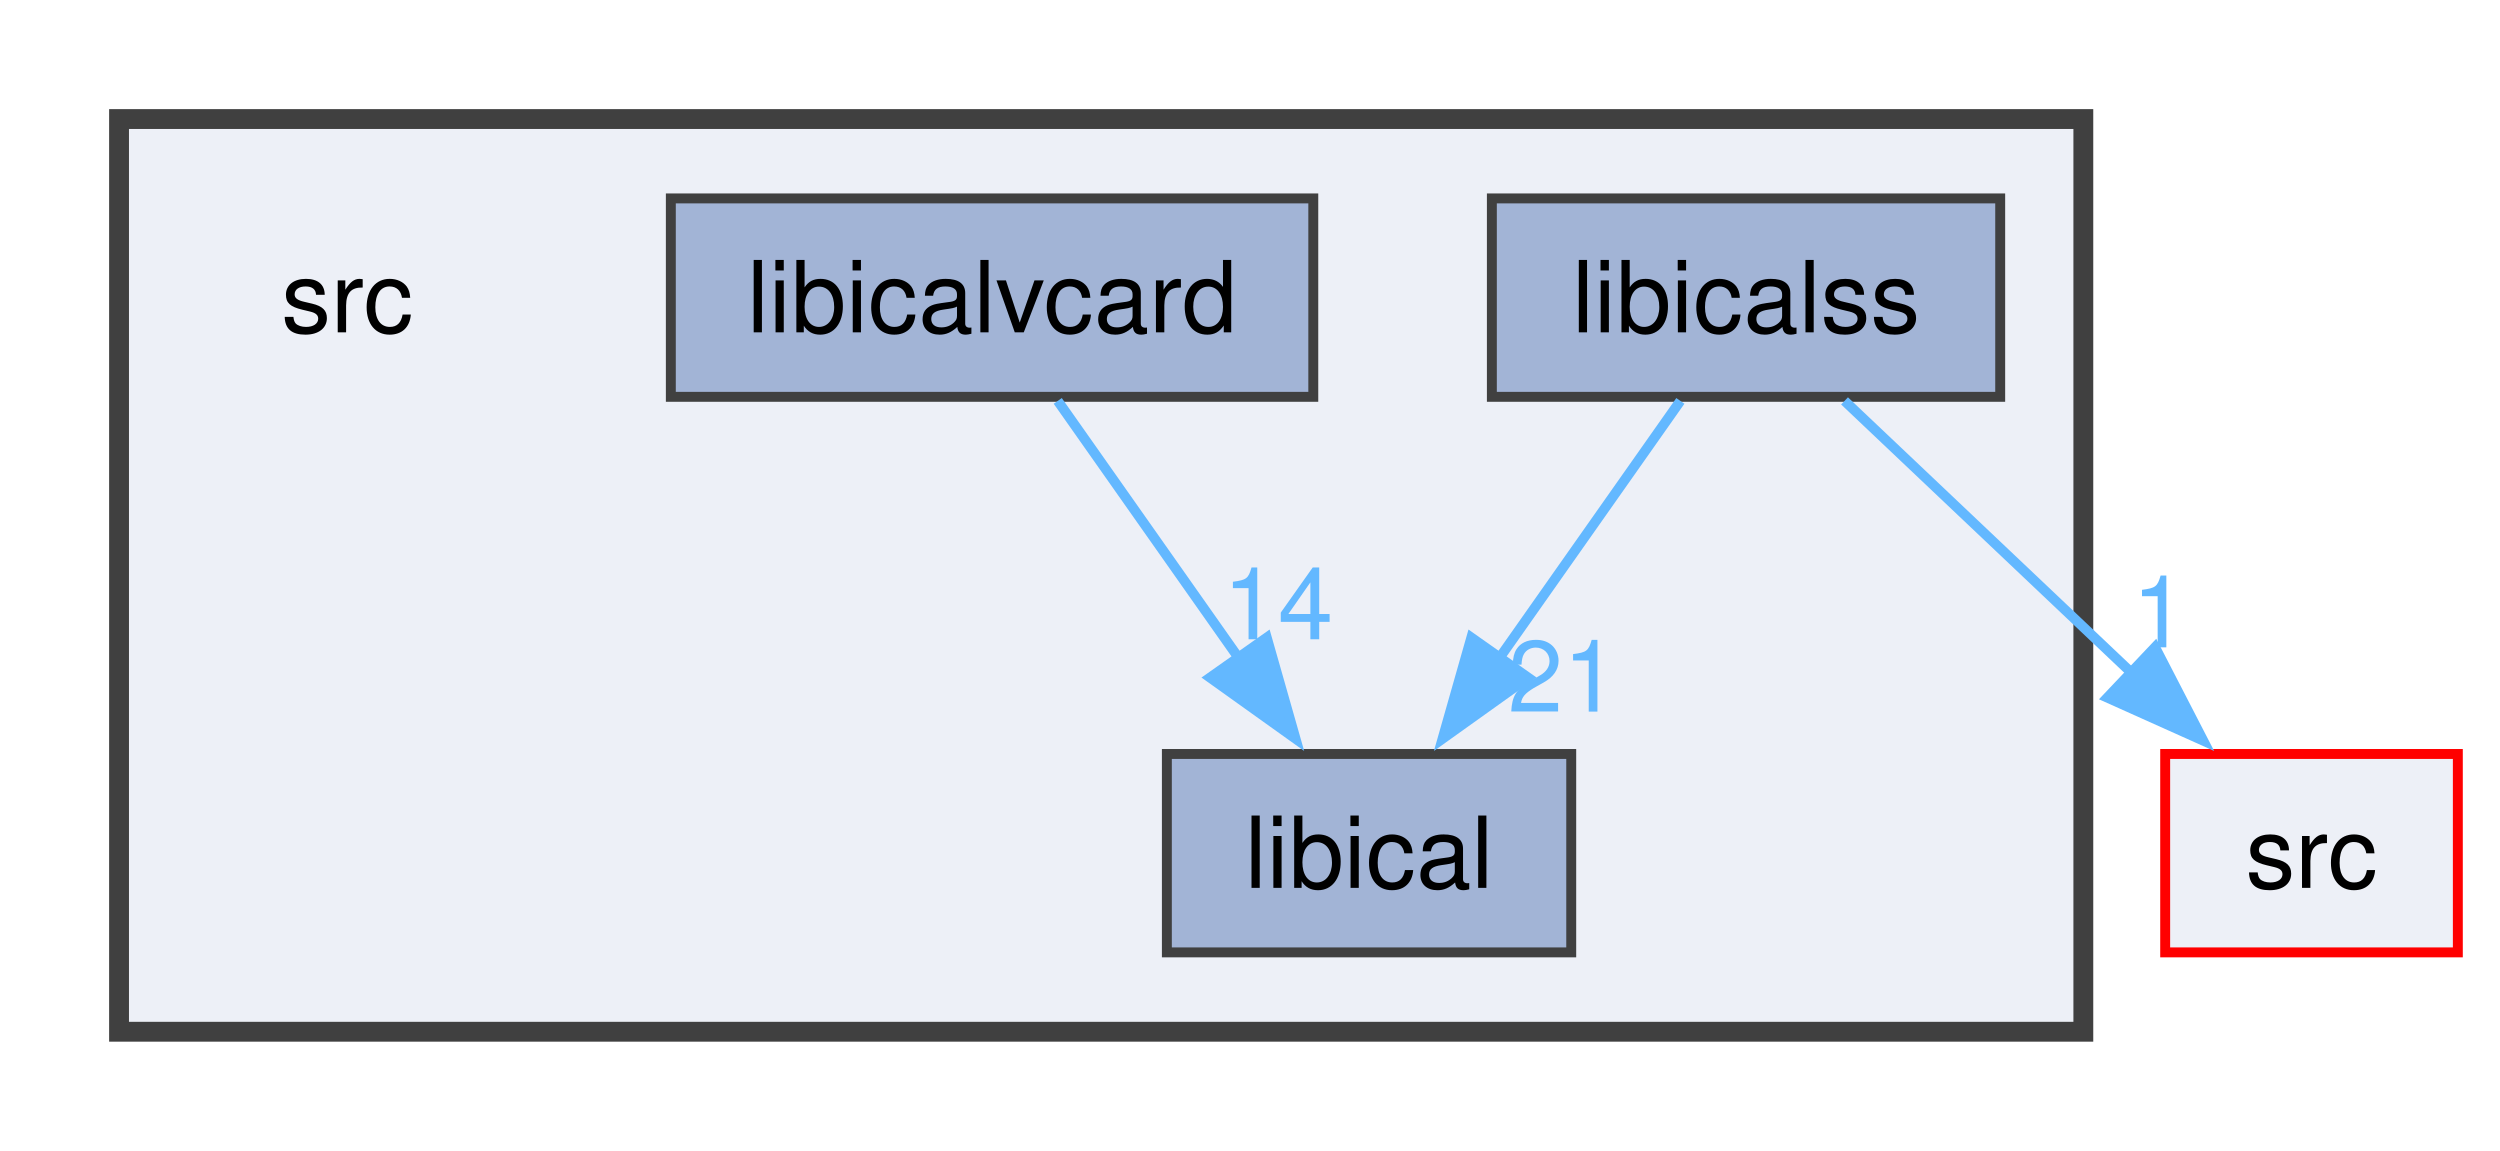
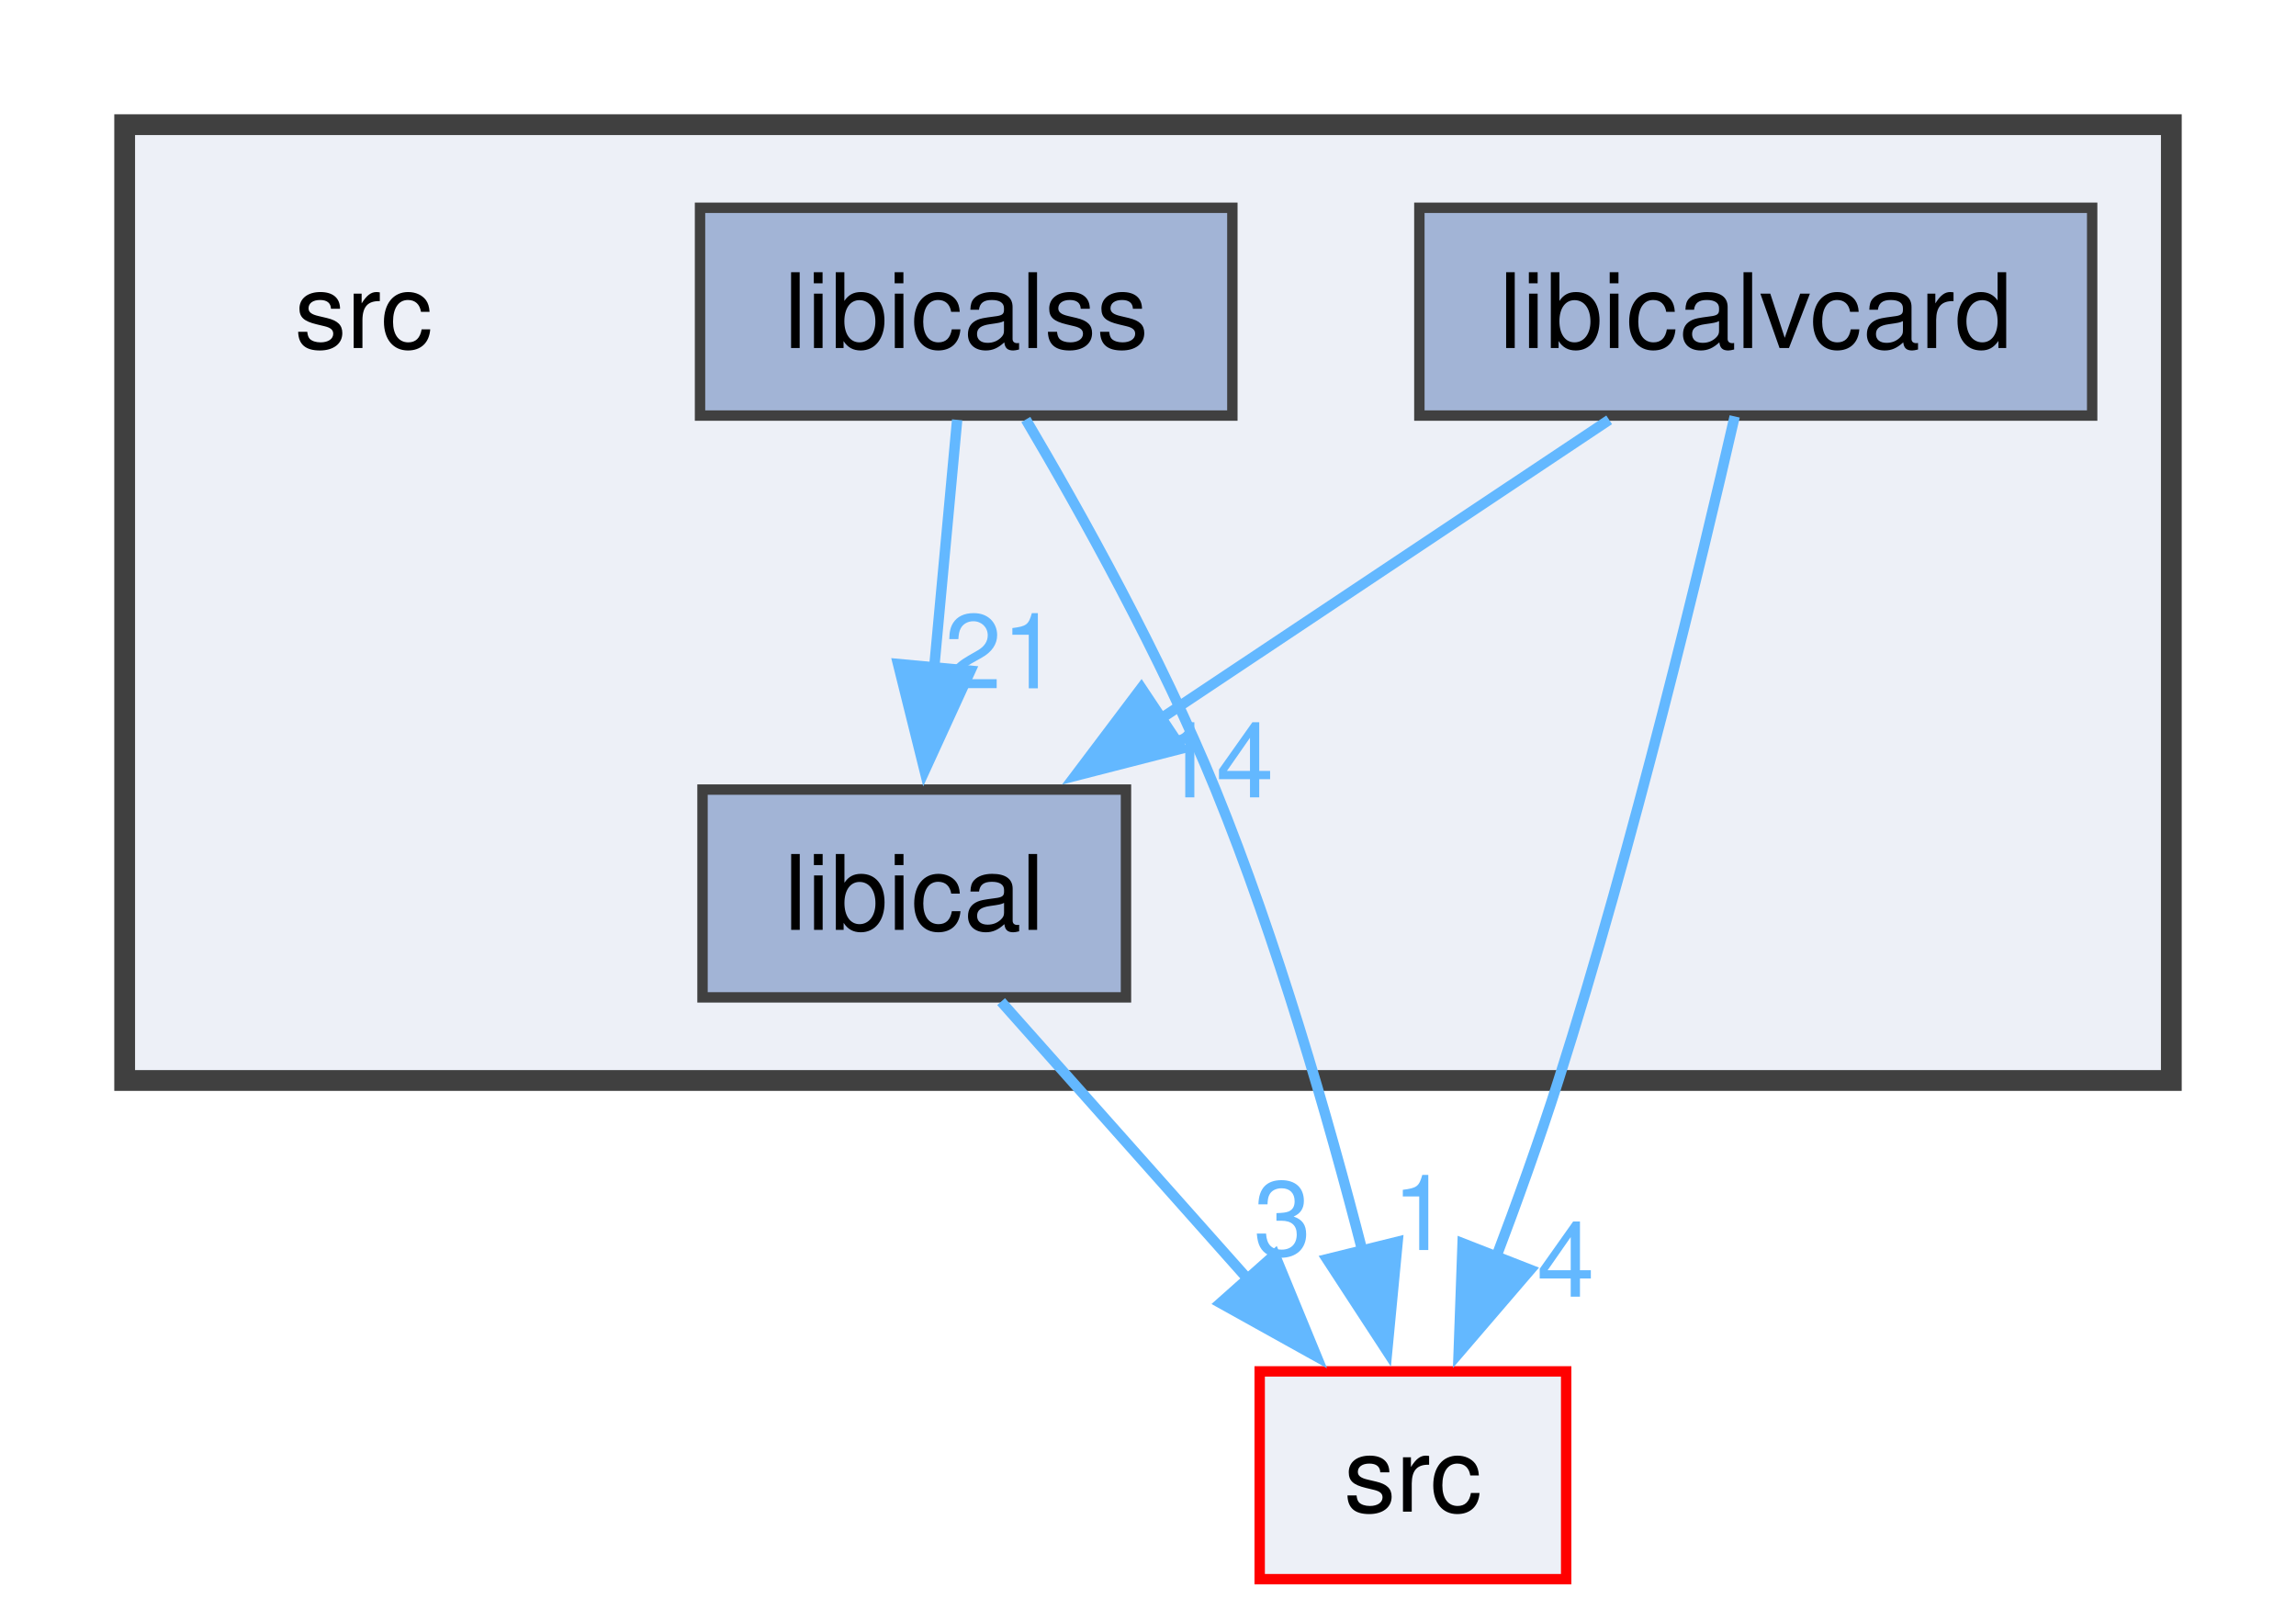
- <svg xmlns="http://www.w3.org/2000/svg" xmlns:xlink="http://www.w3.org/1999/xlink" width="252pt" height="116pt" viewBox="0.00 0.00 252.00 116.00">
-   <g id="graph0" class="graph" transform="scale(1 1) rotate(0) translate(4 112)">
+ <svg xmlns="http://www.w3.org/2000/svg" xmlns:xlink="http://www.w3.org/1999/xlink" width="221pt" height="156pt" viewBox="0.00 0.00 221.00 156.00">
+   <g id="graph0" class="graph" transform="scale(1 1) rotate(0) translate(4 152)">
    <g id="clust1" class="cluster">
      <g id="a_clust1">
        <a xlink:href="dir_68267d1309a1af8e8297ef4c3efbcdba.html" target="_top">
-           <polygon fill="#edf0f7" stroke="#404040" stroke-width="2" points="8,-8 8,-100 206,-100 206,-8 8,-8" />
+           <polygon fill="#edf0f7" stroke="#404040" stroke-width="2" points="8,-48 8,-140 205,-140 205,-48 8,-48" />
        </a>
      </g>
    </g>
    <g id="node1" class="node">
-       <text xml:space="preserve" text-anchor="middle" x="31" y="-78.5" font-family="Helvetica,sans-Serif" font-size="10.00">src</text>
+       <text xml:space="preserve" text-anchor="middle" x="31" y="-118.5" font-family="Helvetica,sans-Serif" font-size="10.00">src</text>
    </g>
    <g id="node2" class="node">
      <g id="a_node2">
        <a xlink:href="dir_b7a0ea939f6e83384f3c571d31a84be9.html" target="_top" xlink:title="libical">
-           <polygon fill="#a2b4d6" stroke="#404040" points="154.38,-36 113.62,-36 113.62,-16 154.38,-16 154.38,-36" />
-           <text xml:space="preserve" text-anchor="middle" x="134" y="-22.5" font-family="Helvetica,sans-Serif" font-size="10.00">libical</text>
+           <polygon fill="#a2b4d6" stroke="#404040" points="104.38,-76 63.62,-76 63.62,-56 104.38,-56 104.38,-76" />
+           <text xml:space="preserve" text-anchor="middle" x="84" y="-62.5" font-family="Helvetica,sans-Serif" font-size="10.00">libical</text>
+         </a>
+       </g>
+     </g>
+     <g id="node5" class="node">
+       <g id="a_node5">
+         <a xlink:href="dir_5330c68354327086ecc8df050e51eedc.html" target="_top" xlink:title="src">
+           <polygon fill="#edf0f7" stroke="red" points="146.75,-20 117.25,-20 117.25,0 146.75,0 146.75,-20" />
+           <text xml:space="preserve" text-anchor="middle" x="132" y="-6.5" font-family="Helvetica,sans-Serif" font-size="10.00">src</text>
+         </a>
+       </g>
+     </g>
+     <g id="edge1" class="edge">
+       <g id="a_edge1">
+         <a xlink:href="dir_000002_000006.html" target="_top">
+           <path fill="none" stroke="#63b8ff" d="M92.36,-55.59C98.9,-48.24 108.18,-37.8 116.12,-28.87" />
+           <polygon fill="#63b8ff" stroke="#63b8ff" points="118.7,-31.23 122.73,-21.43 113.47,-26.58 118.7,-31.23" />
+         </a>
+       </g>
+       <g id="a_edge1-headlabel">
+         <a xlink:href="dir_000002_000006.html" target="_top" xlink:title="3">
+           <text xml:space="preserve" text-anchor="middle" x="119.44" y="-31.17" font-family="Helvetica,sans-Serif" font-size="10.00" fill="#63b8ff">3</text>
        </a>
      </g>
    </g>
    <g id="node3" class="node">
      <g id="a_node3">
        <a xlink:href="dir_e5788c73bf8d77f47d4a3002d26bfd20.html" target="_top" xlink:title="libicalss">
-           <polygon fill="#a2b4d6" stroke="#404040" points="197.62,-92 146.38,-92 146.38,-72 197.62,-72 197.62,-92" />
-           <text xml:space="preserve" text-anchor="middle" x="172" y="-78.5" font-family="Helvetica,sans-Serif" font-size="10.00">libicalss</text>
+           <polygon fill="#a2b4d6" stroke="#404040" points="114.62,-132 63.38,-132 63.38,-112 114.62,-112 114.62,-132" />
+           <text xml:space="preserve" text-anchor="middle" x="89" y="-118.5" font-family="Helvetica,sans-Serif" font-size="10.00">libicalss</text>
+         </a>
+       </g>
+     </g>
+     <g id="edge3" class="edge">
+       <g id="a_edge3">
+         <a xlink:href="dir_000003_000002.html" target="_top">
+           <path fill="none" stroke="#63b8ff" d="M88.13,-111.59C87.52,-105.01 86.68,-95.96 85.92,-87.73" />
+           <polygon fill="#63b8ff" stroke="#63b8ff" points="89.41,-87.44 85,-77.81 82.44,-88.09 89.41,-87.44" />
+         </a>
+       </g>
+       <g id="a_edge3-headlabel">
+         <a xlink:href="dir_000003_000002.html" target="_top" xlink:title="21">
+           <text xml:space="preserve" text-anchor="middle" x="92.43" y="-85.75" font-family="Helvetica,sans-Serif" font-size="10.00" fill="#63b8ff">21</text>
        </a>
      </g>
    </g>
    <g id="edge2" class="edge">
      <g id="a_edge2">
-         <a xlink:href="dir_000003_000002.html" target="_top">
-           <path fill="none" stroke="#63b8ff" d="M165.38,-71.59C160.31,-64.39 153.16,-54.23 146.97,-45.43" />
-           <polygon fill="#63b8ff" stroke="#63b8ff" points="150.03,-43.7 141.41,-37.54 144.31,-47.73 150.03,-43.7" />
+         <a xlink:href="dir_000003_000006.html" target="_top">
+           <path fill="none" stroke="#63b8ff" d="M94.74,-111.62C100.01,-102.7 107.78,-88.79 113,-76 118.92,-61.48 123.83,-44.45 127.17,-31.46" />
+           <polygon fill="#63b8ff" stroke="#63b8ff" points="130.53,-32.48 129.52,-21.93 123.73,-30.8 130.53,-32.48" />
        </a>
      </g>
      <g id="a_edge2-headlabel">
-         <a xlink:href="dir_000003_000002.html" target="_top" xlink:title="21">
-           <text xml:space="preserve" text-anchor="middle" x="153.55" y="-40.27" font-family="Helvetica,sans-Serif" font-size="10.00" fill="#63b8ff">21</text>
-         </a>
-       </g>
-     </g>
-     <g id="node5" class="node">
-       <g id="a_node5">
-         <a xlink:href="dir_5330c68354327086ecc8df050e51eedc.html" target="_top" xlink:title="src">
-           <polygon fill="#edf0f7" stroke="red" points="243.75,-36 214.25,-36 214.25,-16 243.75,-16 243.75,-36" />
-           <text xml:space="preserve" text-anchor="middle" x="229" y="-22.5" font-family="Helvetica,sans-Serif" font-size="10.00">src</text>
-         </a>
-       </g>
-     </g>
-     <g id="edge1" class="edge">
-       <g id="a_edge1">
-         <a xlink:href="dir_000003_000005.html" target="_top">
-           <path fill="none" stroke="#63b8ff" d="M181.93,-71.59C189.94,-64.01 201.42,-53.13 211.03,-44.02" />
-           <polygon fill="#63b8ff" stroke="#63b8ff" points="213.23,-46.76 218.09,-37.34 208.42,-41.68 213.23,-46.76" />
-         </a>
-       </g>
-       <g id="a_edge1-headlabel">
-         <a xlink:href="dir_000003_000005.html" target="_top" xlink:title="1">
-           <text xml:space="preserve" text-anchor="middle" x="213.68" y="-46.75" font-family="Helvetica,sans-Serif" font-size="10.00" fill="#63b8ff">1</text>
+         <a xlink:href="dir_000003_000006.html" target="_top" xlink:title="1">
+           <text xml:space="preserve" text-anchor="middle" x="132.79" y="-31.68" font-family="Helvetica,sans-Serif" font-size="10.00" fill="#63b8ff">1</text>
        </a>
      </g>
    </g>
    <g id="node4" class="node">
      <g id="a_node4">
        <a xlink:href="dir_68322ee060f2af82afa3b2a12eaf5585.html" target="_top" xlink:title="libicalvcard">
-           <polygon fill="#a2b4d6" stroke="#404040" points="128.38,-92 63.62,-92 63.62,-72 128.38,-72 128.38,-92" />
-           <text xml:space="preserve" text-anchor="middle" x="96" y="-78.5" font-family="Helvetica,sans-Serif" font-size="10.00">libicalvcard</text>
+           <polygon fill="#a2b4d6" stroke="#404040" points="197.38,-132 132.62,-132 132.62,-112 197.38,-112 197.38,-132" />
+           <text xml:space="preserve" text-anchor="middle" x="165" y="-118.5" font-family="Helvetica,sans-Serif" font-size="10.00">libicalvcard</text>
        </a>
      </g>
    </g>
-     <g id="edge3" class="edge">
-       <g id="a_edge3">
-         <a xlink:href="dir_000004_000002.html" target="_top">
-           <path fill="none" stroke="#63b8ff" d="M102.62,-71.59C107.69,-64.39 114.84,-54.23 121.03,-45.43" />
-           <polygon fill="#63b8ff" stroke="#63b8ff" points="123.69,-47.73 126.59,-37.54 117.97,-43.7 123.69,-47.73" />
+     <g id="edge5" class="edge">
+       <g id="a_edge5">
+         <a xlink:href="dir_000005_000002.html" target="_top">
+           <path fill="none" stroke="#63b8ff" d="M150.89,-111.59C139,-103.67 121.73,-92.16 107.72,-82.82" />
+           <polygon fill="#63b8ff" stroke="#63b8ff" points="109.74,-79.95 99.48,-77.32 105.86,-85.78 109.74,-79.95" />
        </a>
      </g>
-       <g id="a_edge3-headlabel">
-         <a xlink:href="dir_000004_000002.html" target="_top" xlink:title="14">
-           <text xml:space="preserve" text-anchor="middle" x="124.82" y="-47.56" font-family="Helvetica,sans-Serif" font-size="10.00" fill="#63b8ff">14</text>
+       <g id="a_edge5-headlabel">
+         <a xlink:href="dir_000005_000002.html" target="_top" xlink:title="14">
+           <text xml:space="preserve" text-anchor="middle" x="113.05" y="-75.25" font-family="Helvetica,sans-Serif" font-size="10.00" fill="#63b8ff">14</text>
+         </a>
+       </g>
+     </g>
+     <g id="edge4" class="edge">
+       <g id="a_edge4">
+         <a xlink:href="dir_000005_000006.html" target="_top">
+           <path fill="none" stroke="#63b8ff" d="M162.97,-111.92C159.78,-98.03 153.23,-70.71 146,-48 144.19,-42.33 142.01,-36.25 139.9,-30.7" />
+           <polygon fill="#63b8ff" stroke="#63b8ff" points="143.3,-29.78 136.4,-21.74 136.78,-32.33 143.3,-29.78" />
+         </a>
+       </g>
+       <g id="a_edge4-headlabel">
+         <a xlink:href="dir_000005_000006.html" target="_top" xlink:title="4">
+           <text xml:space="preserve" text-anchor="middle" x="146.7" y="-27.19" font-family="Helvetica,sans-Serif" font-size="10.00" fill="#63b8ff">4</text>
        </a>
      </g>
    </g>
  </g>
</svg>
